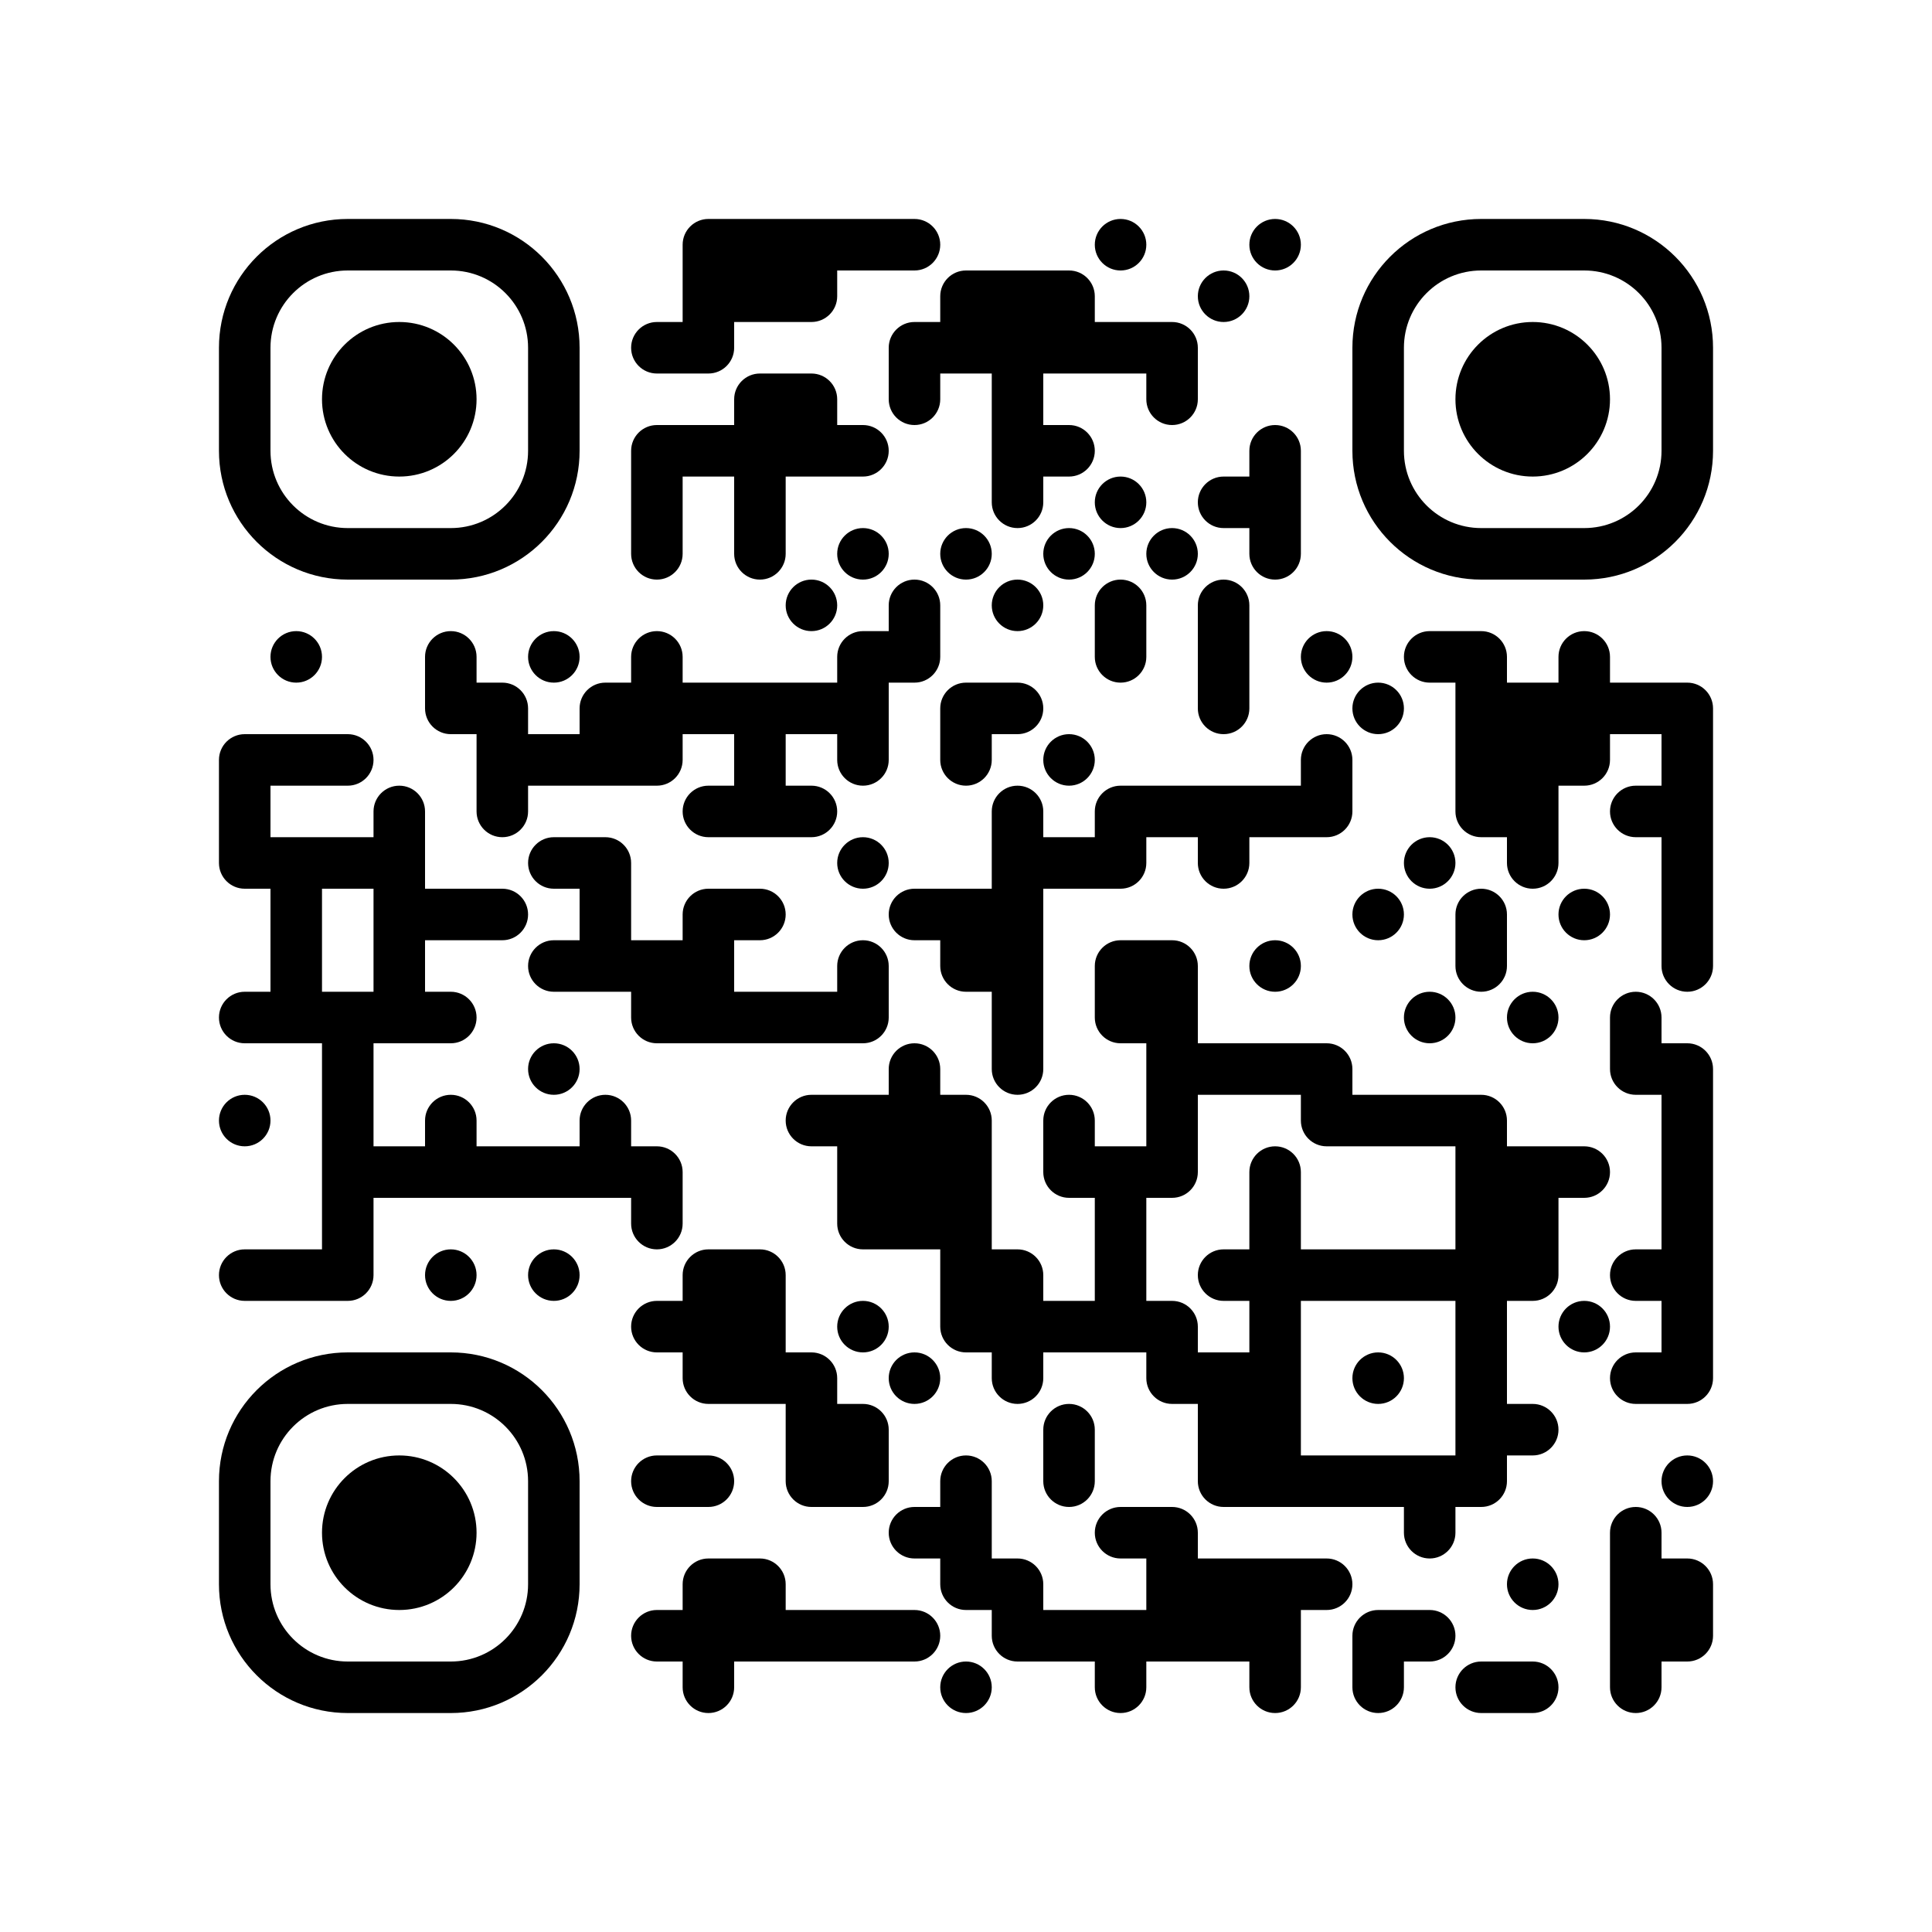
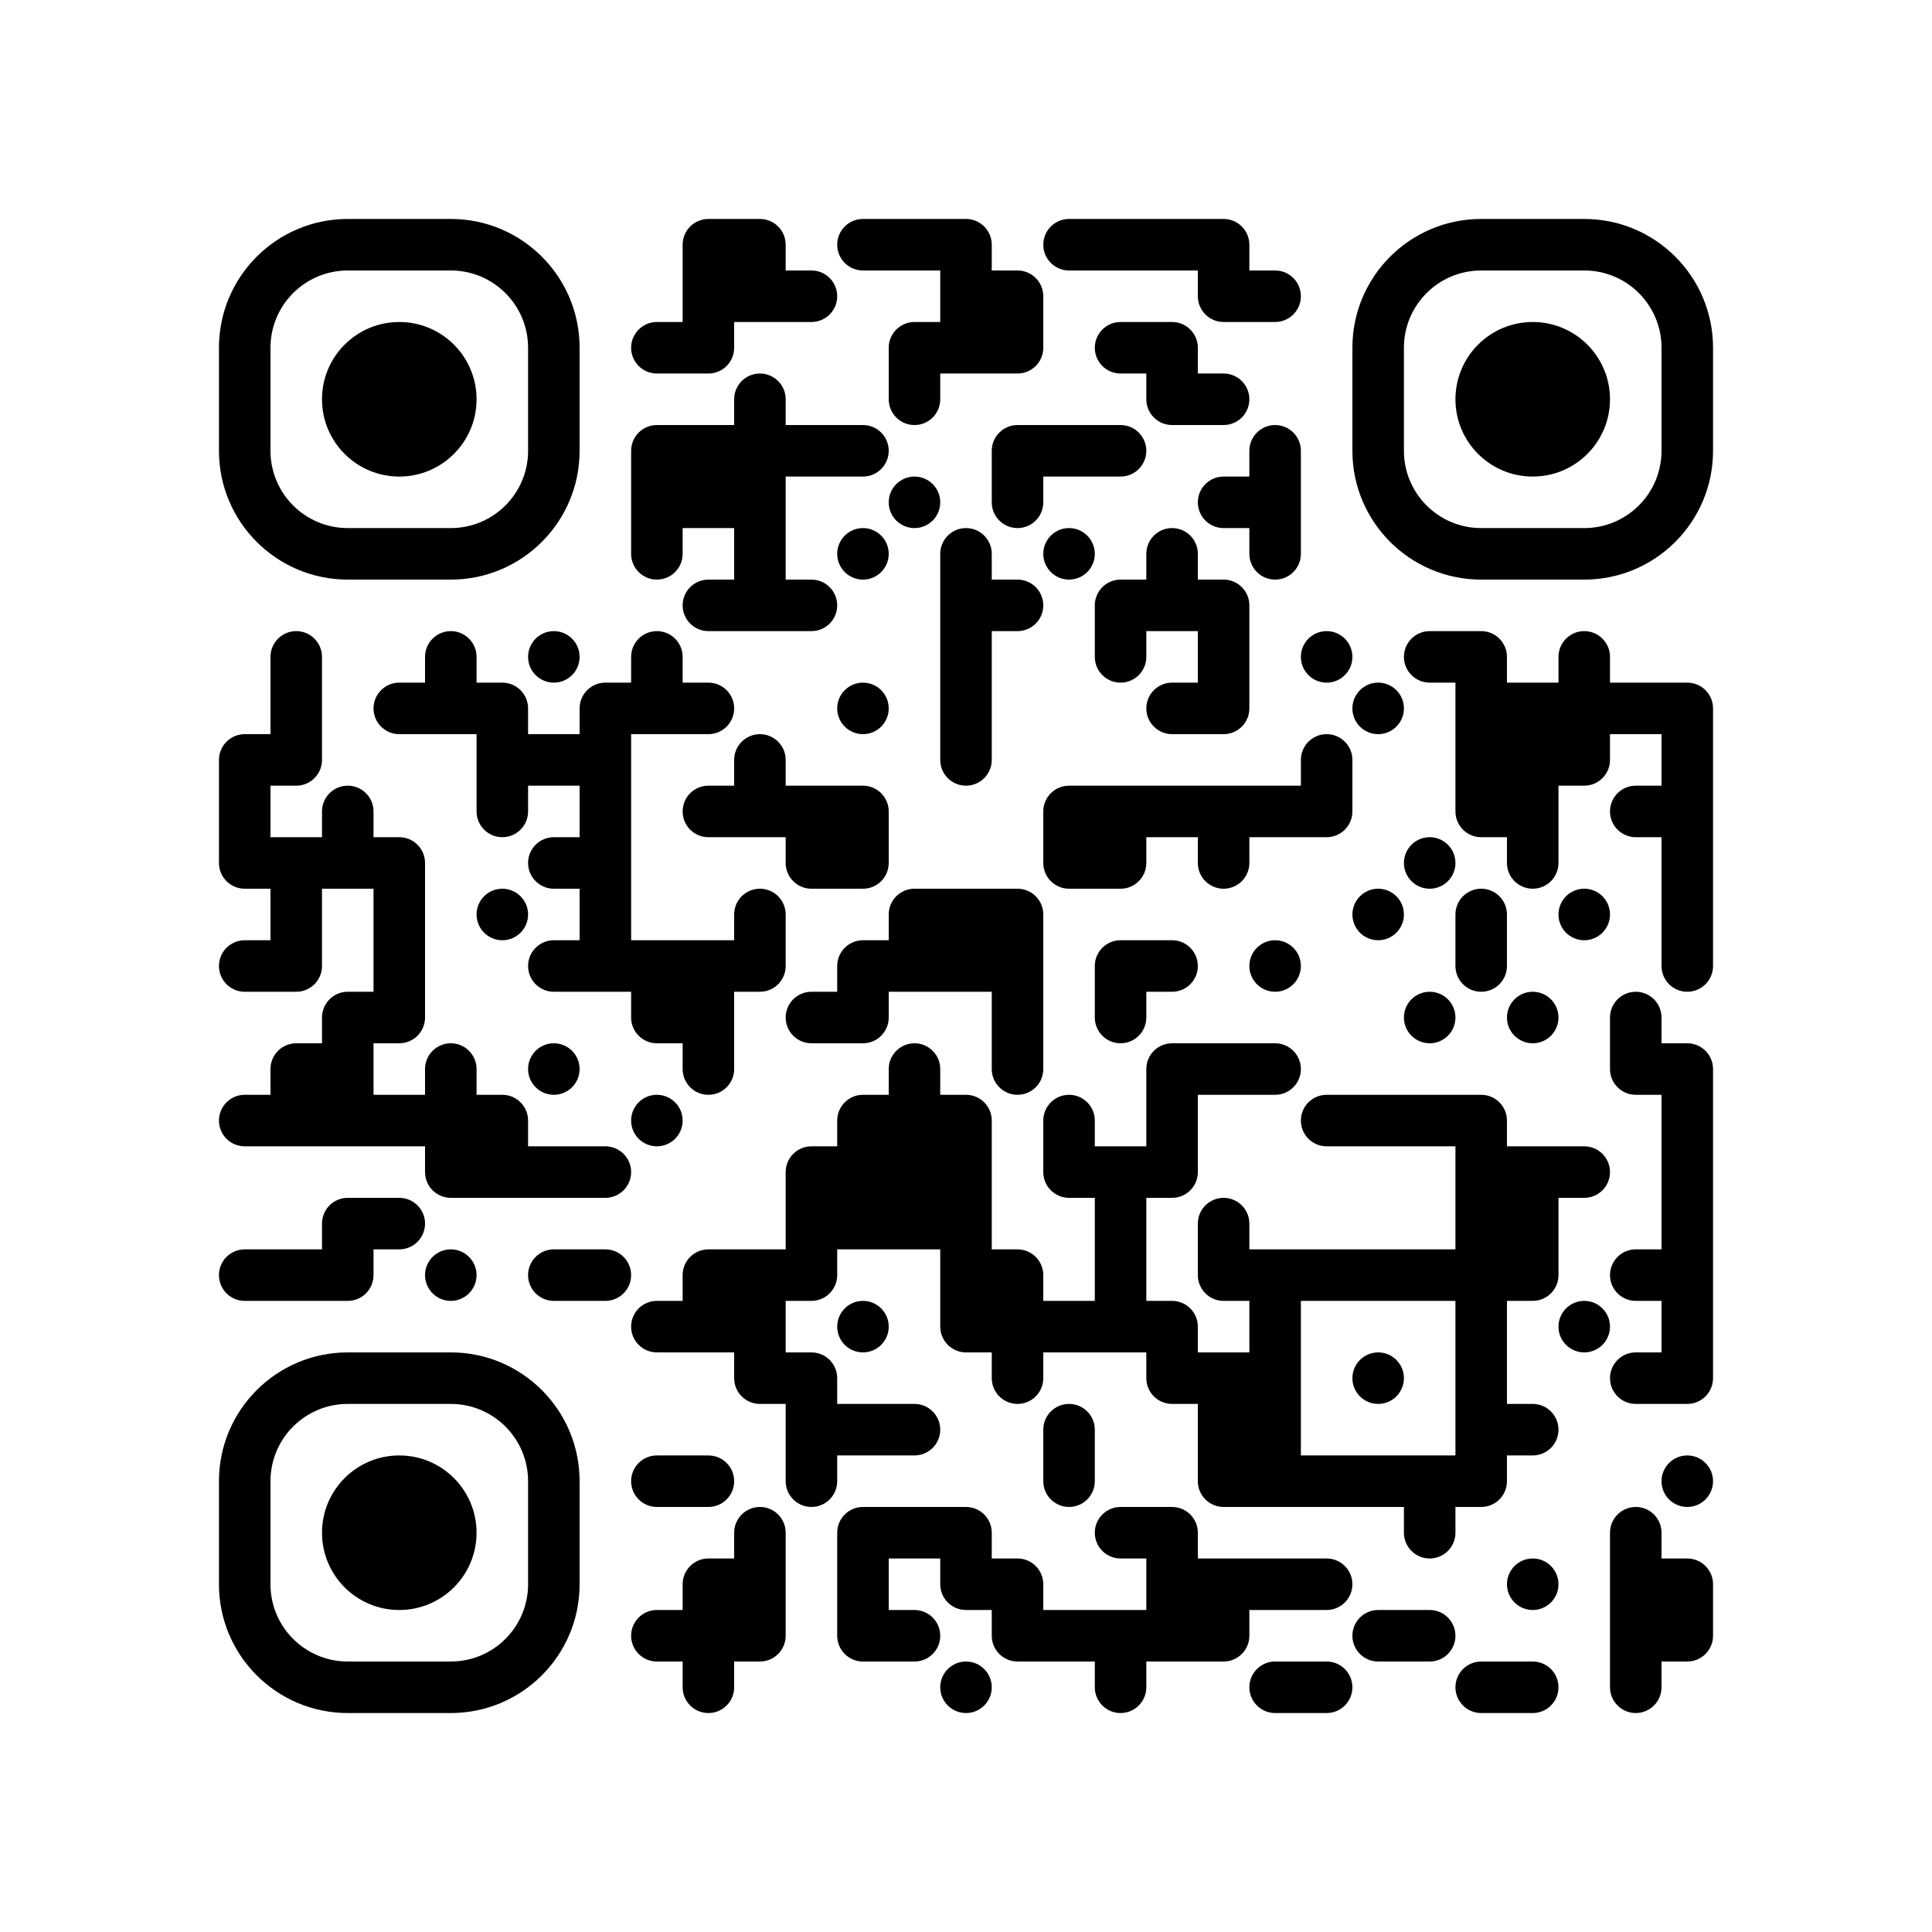
<svg xmlns="http://www.w3.org/2000/svg" width="300" height="300" viewBox="0 0 300 300">
  <defs>
    <clipPath id="clip-path-background-color-2">
      <rect x="0" y="0" width="300" height="300" />
    </clipPath>
    <clipPath id="clip-path-dot-color-2">
      <path d="M 106 34v 8h 8v -4a 4 4, 0, 0, 0, -4 -4" transform="rotate(-90,110,38)" />
-       <rect x="114" y="34" width="8" height="8" transform="rotate(0,118,38)" />
-       <rect x="122" y="34" width="8" height="8" transform="rotate(0,126,38)" />
-       <rect x="130" y="34" width="8" height="8" transform="rotate(0,134,38)" />
-       <path d="M 138 34v 8h 4a 4 4, 0, 0, 0, 0 -8" transform="rotate(0,142,38)" />
-       <circle cx="174" cy="38" r="4" transform="rotate(0,174,38)" />
-       <circle cx="198" cy="38" r="4" transform="rotate(0,198,38)" />
+       <path d="M 114 34v 8h 8v -4a 4 4, 0, 0, 0, -4 -4" transform="rotate(0,118,38)" />
+       <path d="M 130 34v 8h 4a 4 4, 0, 0, 0, 0 -8" transform="rotate(180,134,38)" />
+       <rect x="138" y="34" width="8" height="8" transform="rotate(0,142,38)" />
+       <path d="M 146 34v 8h 8v -4a 4 4, 0, 0, 0, -4 -4" transform="rotate(0,150,38)" />
+       <path d="M 162 34v 8h 4a 4 4, 0, 0, 0, 0 -8" transform="rotate(180,166,38)" />
+       <rect x="170" y="34" width="8" height="8" transform="rotate(0,174,38)" />
+       <rect x="178" y="34" width="8" height="8" transform="rotate(0,182,38)" />
+       <path d="M 186 34v 8h 8v -4a 4 4, 0, 0, 0, -4 -4" transform="rotate(0,190,38)" />
      <rect x="106" y="42" width="8" height="8" transform="rotate(0,110,46)" />
      <rect x="114" y="42" width="8" height="8" transform="rotate(0,118,46)" />
-       <path d="M 122 42v 8h 8v -4a 4 4, 0, 0, 0, -4 -4" transform="rotate(90,126,46)" />
-       <path d="M 146 42v 8h 8v -4a 4 4, 0, 0, 0, -4 -4" transform="rotate(-90,150,46)" />
-       <rect x="154" y="42" width="8" height="8" transform="rotate(0,158,46)" />
-       <path d="M 162 42v 8h 8v -4a 4 4, 0, 0, 0, -4 -4" transform="rotate(0,166,46)" />
-       <circle cx="190" cy="46" r="4" transform="rotate(0,190,46)" />
+       <path d="M 122 42v 8h 4a 4 4, 0, 0, 0, 0 -8" transform="rotate(0,126,46)" />
+       <rect x="146" y="42" width="8" height="8" transform="rotate(0,150,46)" />
+       <path d="M 154 42v 8h 8v -4a 4 4, 0, 0, 0, -4 -4" transform="rotate(0,158,46)" />
+       <path d="M 186 42v 8h 8v -4a 4 4, 0, 0, 0, -4 -4" transform="rotate(180,190,46)" />
+       <path d="M 194 42v 8h 4a 4 4, 0, 0, 0, 0 -8" transform="rotate(0,198,46)" />
      <path d="M 98 50v 8h 4a 4 4, 0, 0, 0, 0 -8" transform="rotate(180,102,54)" />
      <path d="M 106 50v 8h 8v -4a 4 4, 0, 0, 0, -4 -4" transform="rotate(90,110,54)" />
      <path d="M 138 50v 8h 8v -4a 4 4, 0, 0, 0, -4 -4" transform="rotate(-90,142,54)" />
      <rect x="146" y="50" width="8" height="8" transform="rotate(0,150,54)" />
-       <rect x="154" y="50" width="8" height="8" transform="rotate(0,158,54)" />
-       <rect x="162" y="50" width="8" height="8" transform="rotate(0,166,54)" />
-       <rect x="170" y="50" width="8" height="8" transform="rotate(0,174,54)" />
+       <path d="M 154 50v 8h 8v -4a 4 4, 0, 0, 0, -4 -4" transform="rotate(90,158,54)" />
+       <path d="M 170 50v 8h 4a 4 4, 0, 0, 0, 0 -8" transform="rotate(180,174,54)" />
      <path d="M 178 50v 8h 8v -4a 4 4, 0, 0, 0, -4 -4" transform="rotate(0,182,54)" />
-       <path d="M 114 58v 8h 8v -4a 4 4, 0, 0, 0, -4 -4" transform="rotate(-90,118,62)" />
-       <path d="M 122 58v 8h 8v -4a 4 4, 0, 0, 0, -4 -4" transform="rotate(0,126,62)" />
+       <path d="M 114 58v 8h 4a 4 4, 0, 0, 0, 0 -8" transform="rotate(-90,118,62)" />
      <path d="M 138 58v 8h 4a 4 4, 0, 0, 0, 0 -8" transform="rotate(90,142,62)" />
-       <rect x="154" y="58" width="8" height="8" transform="rotate(0,158,62)" />
-       <path d="M 178 58v 8h 4a 4 4, 0, 0, 0, 0 -8" transform="rotate(90,182,62)" />
+       <path d="M 178 58v 8h 8v -4a 4 4, 0, 0, 0, -4 -4" transform="rotate(180,182,62)" />
+       <path d="M 186 58v 8h 4a 4 4, 0, 0, 0, 0 -8" transform="rotate(0,190,62)" />
      <path d="M 98 66v 8h 8v -4a 4 4, 0, 0, 0, -4 -4" transform="rotate(-90,102,70)" />
      <rect x="106" y="66" width="8" height="8" transform="rotate(0,110,70)" />
      <rect x="114" y="66" width="8" height="8" transform="rotate(0,118,70)" />
      <rect x="122" y="66" width="8" height="8" transform="rotate(0,126,70)" />
      <path d="M 130 66v 8h 4a 4 4, 0, 0, 0, 0 -8" transform="rotate(0,134,70)" />
-       <rect x="154" y="66" width="8" height="8" transform="rotate(0,158,70)" />
-       <path d="M 162 66v 8h 4a 4 4, 0, 0, 0, 0 -8" transform="rotate(0,166,70)" />
+       <path d="M 154 66v 8h 8v -4a 4 4, 0, 0, 0, -4 -4" transform="rotate(-90,158,70)" />
+       <rect x="162" y="66" width="8" height="8" transform="rotate(0,166,70)" />
+       <path d="M 170 66v 8h 4a 4 4, 0, 0, 0, 0 -8" transform="rotate(0,174,70)" />
      <path d="M 194 66v 8h 4a 4 4, 0, 0, 0, 0 -8" transform="rotate(-90,198,70)" />
      <rect x="98" y="74" width="8" height="8" transform="rotate(0,102,78)" />
+       <rect x="106" y="74" width="8" height="8" transform="rotate(0,110,78)" />
      <rect x="114" y="74" width="8" height="8" transform="rotate(0,118,78)" />
+       <circle cx="142" cy="78" r="4" transform="rotate(0,142,78)" />
      <path d="M 154 74v 8h 4a 4 4, 0, 0, 0, 0 -8" transform="rotate(90,158,78)" />
-       <circle cx="174" cy="78" r="4" transform="rotate(0,174,78)" />
      <path d="M 186 74v 8h 4a 4 4, 0, 0, 0, 0 -8" transform="rotate(180,190,78)" />
      <rect x="194" y="74" width="8" height="8" transform="rotate(0,198,78)" />
      <path d="M 98 82v 8h 4a 4 4, 0, 0, 0, 0 -8" transform="rotate(90,102,86)" />
-       <path d="M 114 82v 8h 4a 4 4, 0, 0, 0, 0 -8" transform="rotate(90,118,86)" />
+       <rect x="114" y="82" width="8" height="8" transform="rotate(0,118,86)" />
      <circle cx="134" cy="86" r="4" transform="rotate(0,134,86)" />
-       <circle cx="150" cy="86" r="4" transform="rotate(0,150,86)" />
+       <path d="M 146 82v 8h 4a 4 4, 0, 0, 0, 0 -8" transform="rotate(-90,150,86)" />
      <circle cx="166" cy="86" r="4" transform="rotate(0,166,86)" />
-       <circle cx="182" cy="86" r="4" transform="rotate(0,182,86)" />
+       <path d="M 178 82v 8h 4a 4 4, 0, 0, 0, 0 -8" transform="rotate(-90,182,86)" />
      <path d="M 194 82v 8h 4a 4 4, 0, 0, 0, 0 -8" transform="rotate(90,198,86)" />
-       <circle cx="126" cy="94" r="4" transform="rotate(0,126,94)" />
-       <path d="M 138 90v 8h 4a 4 4, 0, 0, 0, 0 -8" transform="rotate(-90,142,94)" />
-       <circle cx="158" cy="94" r="4" transform="rotate(0,158,94)" />
-       <path d="M 170 90v 8h 4a 4 4, 0, 0, 0, 0 -8" transform="rotate(-90,174,94)" />
-       <path d="M 186 90v 8h 4a 4 4, 0, 0, 0, 0 -8" transform="rotate(-90,190,94)" />
-       <circle cx="46" cy="102" r="4" transform="rotate(0,46,102)" />
+       <path d="M 106 90v 8h 4a 4 4, 0, 0, 0, 0 -8" transform="rotate(180,110,94)" />
+       <rect x="114" y="90" width="8" height="8" transform="rotate(0,118,94)" />
+       <path d="M 122 90v 8h 4a 4 4, 0, 0, 0, 0 -8" transform="rotate(0,126,94)" />
+       <rect x="146" y="90" width="8" height="8" transform="rotate(0,150,94)" />
+       <path d="M 154 90v 8h 4a 4 4, 0, 0, 0, 0 -8" transform="rotate(0,158,94)" />
+       <path d="M 170 90v 8h 8v -4a 4 4, 0, 0, 0, -4 -4" transform="rotate(-90,174,94)" />
+       <rect x="178" y="90" width="8" height="8" transform="rotate(0,182,94)" />
+       <path d="M 186 90v 8h 8v -4a 4 4, 0, 0, 0, -4 -4" transform="rotate(0,190,94)" />
+       <path d="M 42 98v 8h 4a 4 4, 0, 0, 0, 0 -8" transform="rotate(-90,46,102)" />
      <path d="M 66 98v 8h 4a 4 4, 0, 0, 0, 0 -8" transform="rotate(-90,70,102)" />
      <circle cx="86" cy="102" r="4" transform="rotate(0,86,102)" />
      <path d="M 98 98v 8h 4a 4 4, 0, 0, 0, 0 -8" transform="rotate(-90,102,102)" />
-       <path d="M 130 98v 8h 8v -4a 4 4, 0, 0, 0, -4 -4" transform="rotate(-90,134,102)" />
-       <path d="M 138 98v 8h 8v -4a 4 4, 0, 0, 0, -4 -4" transform="rotate(90,142,102)" />
+       <rect x="146" y="98" width="8" height="8" transform="rotate(0,150,102)" />
      <path d="M 170 98v 8h 4a 4 4, 0, 0, 0, 0 -8" transform="rotate(90,174,102)" />
      <rect x="186" y="98" width="8" height="8" transform="rotate(0,190,102)" />
      <circle cx="206" cy="102" r="4" transform="rotate(0,206,102)" />
      <path d="M 218 98v 8h 4a 4 4, 0, 0, 0, 0 -8" transform="rotate(180,222,102)" />
      <path d="M 226 98v 8h 8v -4a 4 4, 0, 0, 0, -4 -4" transform="rotate(0,230,102)" />
      <path d="M 242 98v 8h 4a 4 4, 0, 0, 0, 0 -8" transform="rotate(-90,246,102)" />
-       <path d="M 66 106v 8h 8v -4a 4 4, 0, 0, 0, -4 -4" transform="rotate(180,70,110)" />
+       <rect x="42" y="106" width="8" height="8" transform="rotate(0,46,110)" />
+       <path d="M 58 106v 8h 4a 4 4, 0, 0, 0, 0 -8" transform="rotate(180,62,110)" />
+       <rect x="66" y="106" width="8" height="8" transform="rotate(0,70,110)" />
      <path d="M 74 106v 8h 8v -4a 4 4, 0, 0, 0, -4 -4" transform="rotate(0,78,110)" />
      <path d="M 90 106v 8h 8v -4a 4 4, 0, 0, 0, -4 -4" transform="rotate(-90,94,110)" />
      <rect x="98" y="106" width="8" height="8" transform="rotate(0,102,110)" />
-       <rect x="106" y="106" width="8" height="8" transform="rotate(0,110,110)" />
-       <rect x="114" y="106" width="8" height="8" transform="rotate(0,118,110)" />
-       <rect x="122" y="106" width="8" height="8" transform="rotate(0,126,110)" />
-       <rect x="130" y="106" width="8" height="8" transform="rotate(0,134,110)" />
-       <path d="M 146 106v 8h 8v -4a 4 4, 0, 0, 0, -4 -4" transform="rotate(-90,150,110)" />
-       <path d="M 154 106v 8h 4a 4 4, 0, 0, 0, 0 -8" transform="rotate(0,158,110)" />
-       <path d="M 186 106v 8h 4a 4 4, 0, 0, 0, 0 -8" transform="rotate(90,190,110)" />
+       <path d="M 106 106v 8h 4a 4 4, 0, 0, 0, 0 -8" transform="rotate(0,110,110)" />
+       <circle cx="134" cy="110" r="4" transform="rotate(0,134,110)" />
+       <rect x="146" y="106" width="8" height="8" transform="rotate(0,150,110)" />
+       <path d="M 178 106v 8h 4a 4 4, 0, 0, 0, 0 -8" transform="rotate(180,182,110)" />
+       <path d="M 186 106v 8h 8v -4a 4 4, 0, 0, 0, -4 -4" transform="rotate(90,190,110)" />
      <circle cx="214" cy="110" r="4" transform="rotate(0,214,110)" />
      <rect x="226" y="106" width="8" height="8" transform="rotate(0,230,110)" />
      <rect x="234" y="106" width="8" height="8" transform="rotate(0,238,110)" />
      <rect x="242" y="106" width="8" height="8" transform="rotate(0,246,110)" />
      <rect x="250" y="106" width="8" height="8" transform="rotate(0,254,110)" />
      <path d="M 258 106v 8h 8v -4a 4 4, 0, 0, 0, -4 -4" transform="rotate(0,262,110)" />
      <path d="M 34 114v 8h 8v -4a 4 4, 0, 0, 0, -4 -4" transform="rotate(-90,38,118)" />
-       <rect x="42" y="114" width="8" height="8" transform="rotate(0,46,118)" />
-       <path d="M 50 114v 8h 4a 4 4, 0, 0, 0, 0 -8" transform="rotate(0,54,118)" />
+       <path d="M 42 114v 8h 8v -4a 4 4, 0, 0, 0, -4 -4" transform="rotate(90,46,118)" />
      <rect x="74" y="114" width="8" height="8" transform="rotate(0,78,118)" />
      <rect x="82" y="114" width="8" height="8" transform="rotate(0,86,118)" />
      <rect x="90" y="114" width="8" height="8" transform="rotate(0,94,118)" />
-       <path d="M 98 114v 8h 8v -4a 4 4, 0, 0, 0, -4 -4" transform="rotate(90,102,118)" />
-       <rect x="114" y="114" width="8" height="8" transform="rotate(0,118,118)" />
-       <path d="M 130 114v 8h 4a 4 4, 0, 0, 0, 0 -8" transform="rotate(90,134,118)" />
+       <path d="M 114 114v 8h 4a 4 4, 0, 0, 0, 0 -8" transform="rotate(-90,118,118)" />
      <path d="M 146 114v 8h 4a 4 4, 0, 0, 0, 0 -8" transform="rotate(90,150,118)" />
-       <circle cx="166" cy="118" r="4" transform="rotate(0,166,118)" />
      <path d="M 202 114v 8h 4a 4 4, 0, 0, 0, 0 -8" transform="rotate(-90,206,118)" />
      <rect x="226" y="114" width="8" height="8" transform="rotate(0,230,118)" />
      <rect x="234" y="114" width="8" height="8" transform="rotate(0,238,118)" />
      <path d="M 242 114v 8h 8v -4a 4 4, 0, 0, 0, -4 -4" transform="rotate(90,246,118)" />
      <rect x="258" y="114" width="8" height="8" transform="rotate(0,262,118)" />
      <rect x="34" y="122" width="8" height="8" transform="rotate(0,38,126)" />
-       <path d="M 58 122v 8h 4a 4 4, 0, 0, 0, 0 -8" transform="rotate(-90,62,126)" />
+       <path d="M 50 122v 8h 4a 4 4, 0, 0, 0, 0 -8" transform="rotate(-90,54,126)" />
      <path d="M 74 122v 8h 4a 4 4, 0, 0, 0, 0 -8" transform="rotate(90,78,126)" />
+       <rect x="90" y="122" width="8" height="8" transform="rotate(0,94,126)" />
      <path d="M 106 122v 8h 4a 4 4, 0, 0, 0, 0 -8" transform="rotate(180,110,126)" />
      <rect x="114" y="122" width="8" height="8" transform="rotate(0,118,126)" />
-       <path d="M 122 122v 8h 4a 4 4, 0, 0, 0, 0 -8" transform="rotate(0,126,126)" />
-       <path d="M 154 122v 8h 4a 4 4, 0, 0, 0, 0 -8" transform="rotate(-90,158,126)" />
-       <path d="M 170 122v 8h 8v -4a 4 4, 0, 0, 0, -4 -4" transform="rotate(-90,174,126)" />
+       <rect x="122" y="122" width="8" height="8" transform="rotate(0,126,126)" />
+       <path d="M 130 122v 8h 8v -4a 4 4, 0, 0, 0, -4 -4" transform="rotate(0,134,126)" />
+       <path d="M 162 122v 8h 8v -4a 4 4, 0, 0, 0, -4 -4" transform="rotate(-90,166,126)" />
+       <rect x="170" y="122" width="8" height="8" transform="rotate(0,174,126)" />
      <rect x="178" y="122" width="8" height="8" transform="rotate(0,182,126)" />
      <rect x="186" y="122" width="8" height="8" transform="rotate(0,190,126)" />
      <rect x="194" y="122" width="8" height="8" transform="rotate(0,198,126)" />
      <path d="M 202 122v 8h 8v -4a 4 4, 0, 0, 0, -4 -4" transform="rotate(90,206,126)" />
      <path d="M 226 122v 8h 8v -4a 4 4, 0, 0, 0, -4 -4" transform="rotate(180,230,126)" />
      <rect x="234" y="122" width="8" height="8" transform="rotate(0,238,126)" />
      <path d="M 250 122v 8h 4a 4 4, 0, 0, 0, 0 -8" transform="rotate(180,254,126)" />
      <rect x="258" y="122" width="8" height="8" transform="rotate(0,262,126)" />
      <path d="M 34 130v 8h 8v -4a 4 4, 0, 0, 0, -4 -4" transform="rotate(180,38,134)" />
      <rect x="42" y="130" width="8" height="8" transform="rotate(0,46,134)" />
      <rect x="50" y="130" width="8" height="8" transform="rotate(0,54,134)" />
-       <rect x="58" y="130" width="8" height="8" transform="rotate(0,62,134)" />
+       <path d="M 58 130v 8h 8v -4a 4 4, 0, 0, 0, -4 -4" transform="rotate(0,62,134)" />
      <path d="M 82 130v 8h 4a 4 4, 0, 0, 0, 0 -8" transform="rotate(180,86,134)" />
-       <path d="M 90 130v 8h 8v -4a 4 4, 0, 0, 0, -4 -4" transform="rotate(0,94,134)" />
-       <circle cx="134" cy="134" r="4" transform="rotate(0,134,134)" />
-       <rect x="154" y="130" width="8" height="8" transform="rotate(0,158,134)" />
-       <rect x="162" y="130" width="8" height="8" transform="rotate(0,166,134)" />
+       <rect x="90" y="130" width="8" height="8" transform="rotate(0,94,134)" />
+       <path d="M 122 130v 8h 8v -4a 4 4, 0, 0, 0, -4 -4" transform="rotate(180,126,134)" />
+       <path d="M 130 130v 8h 8v -4a 4 4, 0, 0, 0, -4 -4" transform="rotate(90,134,134)" />
+       <path d="M 162 130v 8h 8v -4a 4 4, 0, 0, 0, -4 -4" transform="rotate(180,166,134)" />
      <path d="M 170 130v 8h 8v -4a 4 4, 0, 0, 0, -4 -4" transform="rotate(90,174,134)" />
      <path d="M 186 130v 8h 4a 4 4, 0, 0, 0, 0 -8" transform="rotate(90,190,134)" />
      <circle cx="222" cy="134" r="4" transform="rotate(0,222,134)" />
      <path d="M 234 130v 8h 4a 4 4, 0, 0, 0, 0 -8" transform="rotate(90,238,134)" />
      <rect x="258" y="130" width="8" height="8" transform="rotate(0,262,134)" />
      <rect x="42" y="138" width="8" height="8" transform="rotate(0,46,142)" />
      <rect x="58" y="138" width="8" height="8" transform="rotate(0,62,142)" />
-       <rect x="66" y="138" width="8" height="8" transform="rotate(0,70,142)" />
-       <path d="M 74 138v 8h 4a 4 4, 0, 0, 0, 0 -8" transform="rotate(0,78,142)" />
+       <circle cx="78" cy="142" r="4" transform="rotate(0,78,142)" />
      <rect x="90" y="138" width="8" height="8" transform="rotate(0,94,142)" />
-       <path d="M 106 138v 8h 8v -4a 4 4, 0, 0, 0, -4 -4" transform="rotate(-90,110,142)" />
-       <path d="M 114 138v 8h 4a 4 4, 0, 0, 0, 0 -8" transform="rotate(0,118,142)" />
-       <path d="M 138 138v 8h 4a 4 4, 0, 0, 0, 0 -8" transform="rotate(180,142,142)" />
+       <path d="M 114 138v 8h 4a 4 4, 0, 0, 0, 0 -8" transform="rotate(-90,118,142)" />
+       <path d="M 138 138v 8h 8v -4a 4 4, 0, 0, 0, -4 -4" transform="rotate(-90,142,142)" />
      <rect x="146" y="138" width="8" height="8" transform="rotate(0,150,142)" />
-       <rect x="154" y="138" width="8" height="8" transform="rotate(0,158,142)" />
+       <path d="M 154 138v 8h 8v -4a 4 4, 0, 0, 0, -4 -4" transform="rotate(0,158,142)" />
      <circle cx="214" cy="142" r="4" transform="rotate(0,214,142)" />
      <path d="M 226 138v 8h 4a 4 4, 0, 0, 0, 0 -8" transform="rotate(-90,230,142)" />
      <circle cx="246" cy="142" r="4" transform="rotate(0,246,142)" />
      <rect x="258" y="138" width="8" height="8" transform="rotate(0,262,142)" />
-       <rect x="42" y="146" width="8" height="8" transform="rotate(0,46,150)" />
+       <path d="M 34 146v 8h 4a 4 4, 0, 0, 0, 0 -8" transform="rotate(180,38,150)" />
+       <path d="M 42 146v 8h 8v -4a 4 4, 0, 0, 0, -4 -4" transform="rotate(90,46,150)" />
      <rect x="58" y="146" width="8" height="8" transform="rotate(0,62,150)" />
      <path d="M 82 146v 8h 4a 4 4, 0, 0, 0, 0 -8" transform="rotate(180,86,150)" />
      <rect x="90" y="146" width="8" height="8" transform="rotate(0,94,150)" />
      <rect x="98" y="146" width="8" height="8" transform="rotate(0,102,150)" />
      <rect x="106" y="146" width="8" height="8" transform="rotate(0,110,150)" />
-       <path d="M 130 146v 8h 4a 4 4, 0, 0, 0, 0 -8" transform="rotate(-90,134,150)" />
-       <path d="M 146 146v 8h 8v -4a 4 4, 0, 0, 0, -4 -4" transform="rotate(180,150,150)" />
+       <path d="M 114 146v 8h 8v -4a 4 4, 0, 0, 0, -4 -4" transform="rotate(90,118,150)" />
+       <path d="M 130 146v 8h 8v -4a 4 4, 0, 0, 0, -4 -4" transform="rotate(-90,134,150)" />
+       <rect x="138" y="146" width="8" height="8" transform="rotate(0,142,150)" />
+       <rect x="146" y="146" width="8" height="8" transform="rotate(0,150,150)" />
      <rect x="154" y="146" width="8" height="8" transform="rotate(0,158,150)" />
      <path d="M 170 146v 8h 8v -4a 4 4, 0, 0, 0, -4 -4" transform="rotate(-90,174,150)" />
-       <path d="M 178 146v 8h 8v -4a 4 4, 0, 0, 0, -4 -4" transform="rotate(0,182,150)" />
+       <path d="M 178 146v 8h 4a 4 4, 0, 0, 0, 0 -8" transform="rotate(0,182,150)" />
      <circle cx="198" cy="150" r="4" transform="rotate(0,198,150)" />
      <path d="M 226 146v 8h 4a 4 4, 0, 0, 0, 0 -8" transform="rotate(90,230,150)" />
      <path d="M 258 146v 8h 4a 4 4, 0, 0, 0, 0 -8" transform="rotate(90,262,150)" />
-       <path d="M 34 154v 8h 4a 4 4, 0, 0, 0, 0 -8" transform="rotate(180,38,158)" />
-       <rect x="42" y="154" width="8" height="8" transform="rotate(0,46,158)" />
-       <rect x="50" y="154" width="8" height="8" transform="rotate(0,54,158)" />
-       <rect x="58" y="154" width="8" height="8" transform="rotate(0,62,158)" />
-       <path d="M 66 154v 8h 4a 4 4, 0, 0, 0, 0 -8" transform="rotate(0,70,158)" />
+       <path d="M 50 154v 8h 8v -4a 4 4, 0, 0, 0, -4 -4" transform="rotate(-90,54,158)" />
+       <path d="M 58 154v 8h 8v -4a 4 4, 0, 0, 0, -4 -4" transform="rotate(90,62,158)" />
      <path d="M 98 154v 8h 8v -4a 4 4, 0, 0, 0, -4 -4" transform="rotate(180,102,158)" />
      <rect x="106" y="154" width="8" height="8" transform="rotate(0,110,158)" />
-       <rect x="114" y="154" width="8" height="8" transform="rotate(0,118,158)" />
-       <rect x="122" y="154" width="8" height="8" transform="rotate(0,126,158)" />
+       <path d="M 122 154v 8h 4a 4 4, 0, 0, 0, 0 -8" transform="rotate(180,126,158)" />
      <path d="M 130 154v 8h 8v -4a 4 4, 0, 0, 0, -4 -4" transform="rotate(90,134,158)" />
      <rect x="154" y="154" width="8" height="8" transform="rotate(0,158,158)" />
-       <path d="M 170 154v 8h 8v -4a 4 4, 0, 0, 0, -4 -4" transform="rotate(180,174,158)" />
-       <rect x="178" y="154" width="8" height="8" transform="rotate(0,182,158)" />
+       <path d="M 170 154v 8h 4a 4 4, 0, 0, 0, 0 -8" transform="rotate(90,174,158)" />
      <circle cx="222" cy="158" r="4" transform="rotate(0,222,158)" />
      <circle cx="238" cy="158" r="4" transform="rotate(0,238,158)" />
      <path d="M 250 154v 8h 4a 4 4, 0, 0, 0, 0 -8" transform="rotate(-90,254,158)" />
+       <path d="M 42 162v 8h 8v -4a 4 4, 0, 0, 0, -4 -4" transform="rotate(-90,46,166)" />
      <rect x="50" y="162" width="8" height="8" transform="rotate(0,54,166)" />
+       <path d="M 66 162v 8h 4a 4 4, 0, 0, 0, 0 -8" transform="rotate(-90,70,166)" />
      <circle cx="86" cy="166" r="4" transform="rotate(0,86,166)" />
+       <path d="M 106 162v 8h 4a 4 4, 0, 0, 0, 0 -8" transform="rotate(90,110,166)" />
      <path d="M 138 162v 8h 4a 4 4, 0, 0, 0, 0 -8" transform="rotate(-90,142,166)" />
      <path d="M 154 162v 8h 4a 4 4, 0, 0, 0, 0 -8" transform="rotate(90,158,166)" />
-       <rect x="178" y="162" width="8" height="8" transform="rotate(0,182,166)" />
+       <path d="M 178 162v 8h 8v -4a 4 4, 0, 0, 0, -4 -4" transform="rotate(-90,182,166)" />
      <rect x="186" y="162" width="8" height="8" transform="rotate(0,190,166)" />
-       <rect x="194" y="162" width="8" height="8" transform="rotate(0,198,166)" />
-       <path d="M 202 162v 8h 8v -4a 4 4, 0, 0, 0, -4 -4" transform="rotate(0,206,166)" />
+       <path d="M 194 162v 8h 4a 4 4, 0, 0, 0, 0 -8" transform="rotate(0,198,166)" />
      <path d="M 250 162v 8h 8v -4a 4 4, 0, 0, 0, -4 -4" transform="rotate(180,254,166)" />
      <path d="M 258 162v 8h 8v -4a 4 4, 0, 0, 0, -4 -4" transform="rotate(0,262,166)" />
-       <circle cx="38" cy="174" r="4" transform="rotate(0,38,174)" />
+       <path d="M 34 170v 8h 4a 4 4, 0, 0, 0, 0 -8" transform="rotate(180,38,174)" />
+       <rect x="42" y="170" width="8" height="8" transform="rotate(0,46,174)" />
      <rect x="50" y="170" width="8" height="8" transform="rotate(0,54,174)" />
-       <path d="M 66 170v 8h 4a 4 4, 0, 0, 0, 0 -8" transform="rotate(-90,70,174)" />
-       <path d="M 90 170v 8h 4a 4 4, 0, 0, 0, 0 -8" transform="rotate(-90,94,174)" />
-       <path d="M 122 170v 8h 4a 4 4, 0, 0, 0, 0 -8" transform="rotate(180,126,174)" />
-       <rect x="130" y="170" width="8" height="8" transform="rotate(0,134,174)" />
+       <rect x="58" y="170" width="8" height="8" transform="rotate(0,62,174)" />
+       <rect x="66" y="170" width="8" height="8" transform="rotate(0,70,174)" />
+       <path d="M 74 170v 8h 8v -4a 4 4, 0, 0, 0, -4 -4" transform="rotate(0,78,174)" />
+       <circle cx="102" cy="174" r="4" transform="rotate(0,102,174)" />
+       <path d="M 130 170v 8h 8v -4a 4 4, 0, 0, 0, -4 -4" transform="rotate(-90,134,174)" />
      <rect x="138" y="170" width="8" height="8" transform="rotate(0,142,174)" />
      <path d="M 146 170v 8h 8v -4a 4 4, 0, 0, 0, -4 -4" transform="rotate(0,150,174)" />
      <path d="M 162 170v 8h 4a 4 4, 0, 0, 0, 0 -8" transform="rotate(-90,166,174)" />
      <rect x="178" y="170" width="8" height="8" transform="rotate(0,182,174)" />
-       <path d="M 202 170v 8h 8v -4a 4 4, 0, 0, 0, -4 -4" transform="rotate(180,206,174)" />
+       <path d="M 202 170v 8h 4a 4 4, 0, 0, 0, 0 -8" transform="rotate(180,206,174)" />
      <rect x="210" y="170" width="8" height="8" transform="rotate(0,214,174)" />
      <rect x="218" y="170" width="8" height="8" transform="rotate(0,222,174)" />
      <path d="M 226 170v 8h 8v -4a 4 4, 0, 0, 0, -4 -4" transform="rotate(0,230,174)" />
      <rect x="258" y="170" width="8" height="8" transform="rotate(0,262,174)" />
-       <rect x="50" y="178" width="8" height="8" transform="rotate(0,54,182)" />
-       <rect x="58" y="178" width="8" height="8" transform="rotate(0,62,182)" />
-       <rect x="66" y="178" width="8" height="8" transform="rotate(0,70,182)" />
+       <path d="M 66 178v 8h 8v -4a 4 4, 0, 0, 0, -4 -4" transform="rotate(180,70,182)" />
      <rect x="74" y="178" width="8" height="8" transform="rotate(0,78,182)" />
      <rect x="82" y="178" width="8" height="8" transform="rotate(0,86,182)" />
-       <rect x="90" y="178" width="8" height="8" transform="rotate(0,94,182)" />
-       <path d="M 98 178v 8h 8v -4a 4 4, 0, 0, 0, -4 -4" transform="rotate(0,102,182)" />
+       <path d="M 90 178v 8h 4a 4 4, 0, 0, 0, 0 -8" transform="rotate(0,94,182)" />
+       <path d="M 122 178v 8h 8v -4a 4 4, 0, 0, 0, -4 -4" transform="rotate(-90,126,182)" />
      <rect x="130" y="178" width="8" height="8" transform="rotate(0,134,182)" />
      <rect x="138" y="178" width="8" height="8" transform="rotate(0,142,182)" />
      <rect x="146" y="178" width="8" height="8" transform="rotate(0,150,182)" />
      <path d="M 162 178v 8h 8v -4a 4 4, 0, 0, 0, -4 -4" transform="rotate(180,166,182)" />
      <rect x="170" y="178" width="8" height="8" transform="rotate(0,174,182)" />
      <path d="M 178 178v 8h 8v -4a 4 4, 0, 0, 0, -4 -4" transform="rotate(90,182,182)" />
-       <path d="M 194 178v 8h 4a 4 4, 0, 0, 0, 0 -8" transform="rotate(-90,198,182)" />
      <rect x="226" y="178" width="8" height="8" transform="rotate(0,230,182)" />
      <rect x="234" y="178" width="8" height="8" transform="rotate(0,238,182)" />
      <path d="M 242 178v 8h 4a 4 4, 0, 0, 0, 0 -8" transform="rotate(0,246,182)" />
      <rect x="258" y="178" width="8" height="8" transform="rotate(0,262,182)" />
-       <rect x="50" y="186" width="8" height="8" transform="rotate(0,54,190)" />
-       <path d="M 98 186v 8h 4a 4 4, 0, 0, 0, 0 -8" transform="rotate(90,102,190)" />
-       <path d="M 130 186v 8h 8v -4a 4 4, 0, 0, 0, -4 -4" transform="rotate(180,134,190)" />
+       <path d="M 50 186v 8h 8v -4a 4 4, 0, 0, 0, -4 -4" transform="rotate(-90,54,190)" />
+       <path d="M 58 186v 8h 4a 4 4, 0, 0, 0, 0 -8" transform="rotate(0,62,190)" />
+       <rect x="122" y="186" width="8" height="8" transform="rotate(0,126,190)" />
+       <rect x="130" y="186" width="8" height="8" transform="rotate(0,134,190)" />
      <rect x="138" y="186" width="8" height="8" transform="rotate(0,142,190)" />
      <rect x="146" y="186" width="8" height="8" transform="rotate(0,150,190)" />
      <rect x="170" y="186" width="8" height="8" transform="rotate(0,174,190)" />
-       <rect x="194" y="186" width="8" height="8" transform="rotate(0,198,190)" />
+       <path d="M 186 186v 8h 4a 4 4, 0, 0, 0, 0 -8" transform="rotate(-90,190,190)" />
      <rect x="226" y="186" width="8" height="8" transform="rotate(0,230,190)" />
      <rect x="234" y="186" width="8" height="8" transform="rotate(0,238,190)" />
      <rect x="258" y="186" width="8" height="8" transform="rotate(0,262,190)" />
      <path d="M 34 194v 8h 4a 4 4, 0, 0, 0, 0 -8" transform="rotate(180,38,198)" />
      <rect x="42" y="194" width="8" height="8" transform="rotate(0,46,198)" />
      <path d="M 50 194v 8h 8v -4a 4 4, 0, 0, 0, -4 -4" transform="rotate(90,54,198)" />
      <circle cx="70" cy="198" r="4" transform="rotate(0,70,198)" />
-       <circle cx="86" cy="198" r="4" transform="rotate(0,86,198)" />
+       <path d="M 82 194v 8h 4a 4 4, 0, 0, 0, 0 -8" transform="rotate(180,86,198)" />
+       <path d="M 90 194v 8h 4a 4 4, 0, 0, 0, 0 -8" transform="rotate(0,94,198)" />
      <path d="M 106 194v 8h 8v -4a 4 4, 0, 0, 0, -4 -4" transform="rotate(-90,110,198)" />
-       <path d="M 114 194v 8h 8v -4a 4 4, 0, 0, 0, -4 -4" transform="rotate(0,118,198)" />
+       <rect x="114" y="194" width="8" height="8" transform="rotate(0,118,198)" />
+       <path d="M 122 194v 8h 8v -4a 4 4, 0, 0, 0, -4 -4" transform="rotate(90,126,198)" />
      <rect x="146" y="194" width="8" height="8" transform="rotate(0,150,198)" />
      <path d="M 154 194v 8h 8v -4a 4 4, 0, 0, 0, -4 -4" transform="rotate(0,158,198)" />
      <rect x="170" y="194" width="8" height="8" transform="rotate(0,174,198)" />
-       <path d="M 186 194v 8h 4a 4 4, 0, 0, 0, 0 -8" transform="rotate(180,190,198)" />
+       <path d="M 186 194v 8h 8v -4a 4 4, 0, 0, 0, -4 -4" transform="rotate(180,190,198)" />
      <rect x="194" y="194" width="8" height="8" transform="rotate(0,198,198)" />
      <rect x="202" y="194" width="8" height="8" transform="rotate(0,206,198)" />
      <rect x="210" y="194" width="8" height="8" transform="rotate(0,214,198)" />
      <rect x="218" y="194" width="8" height="8" transform="rotate(0,222,198)" />
      <rect x="226" y="194" width="8" height="8" transform="rotate(0,230,198)" />
      <path d="M 234 194v 8h 8v -4a 4 4, 0, 0, 0, -4 -4" transform="rotate(90,238,198)" />
      <path d="M 250 194v 8h 4a 4 4, 0, 0, 0, 0 -8" transform="rotate(180,254,198)" />
      <rect x="258" y="194" width="8" height="8" transform="rotate(0,262,198)" />
      <path d="M 98 202v 8h 4a 4 4, 0, 0, 0, 0 -8" transform="rotate(180,102,206)" />
      <rect x="106" y="202" width="8" height="8" transform="rotate(0,110,206)" />
      <rect x="114" y="202" width="8" height="8" transform="rotate(0,118,206)" />
      <circle cx="134" cy="206" r="4" transform="rotate(0,134,206)" />
      <path d="M 146 202v 8h 8v -4a 4 4, 0, 0, 0, -4 -4" transform="rotate(180,150,206)" />
      <rect x="154" y="202" width="8" height="8" transform="rotate(0,158,206)" />
      <rect x="162" y="202" width="8" height="8" transform="rotate(0,166,206)" />
      <rect x="170" y="202" width="8" height="8" transform="rotate(0,174,206)" />
      <path d="M 178 202v 8h 8v -4a 4 4, 0, 0, 0, -4 -4" transform="rotate(0,182,206)" />
      <rect x="194" y="202" width="8" height="8" transform="rotate(0,198,206)" />
      <rect x="226" y="202" width="8" height="8" transform="rotate(0,230,206)" />
      <circle cx="246" cy="206" r="4" transform="rotate(0,246,206)" />
      <rect x="258" y="202" width="8" height="8" transform="rotate(0,262,206)" />
-       <path d="M 106 210v 8h 8v -4a 4 4, 0, 0, 0, -4 -4" transform="rotate(180,110,214)" />
-       <rect x="114" y="210" width="8" height="8" transform="rotate(0,118,214)" />
+       <path d="M 114 210v 8h 8v -4a 4 4, 0, 0, 0, -4 -4" transform="rotate(180,118,214)" />
      <path d="M 122 210v 8h 8v -4a 4 4, 0, 0, 0, -4 -4" transform="rotate(0,126,214)" />
-       <circle cx="142" cy="214" r="4" transform="rotate(0,142,214)" />
      <path d="M 154 210v 8h 4a 4 4, 0, 0, 0, 0 -8" transform="rotate(90,158,214)" />
      <path d="M 178 210v 8h 8v -4a 4 4, 0, 0, 0, -4 -4" transform="rotate(180,182,214)" />
      <rect x="186" y="210" width="8" height="8" transform="rotate(0,190,214)" />
      <rect x="194" y="210" width="8" height="8" transform="rotate(0,198,214)" />
      <circle cx="214" cy="214" r="4" transform="rotate(0,214,214)" />
      <rect x="226" y="210" width="8" height="8" transform="rotate(0,230,214)" />
      <path d="M 250 210v 8h 4a 4 4, 0, 0, 0, 0 -8" transform="rotate(180,254,214)" />
      <path d="M 258 210v 8h 8v -4a 4 4, 0, 0, 0, -4 -4" transform="rotate(90,262,214)" />
      <rect x="122" y="218" width="8" height="8" transform="rotate(0,126,222)" />
-       <path d="M 130 218v 8h 8v -4a 4 4, 0, 0, 0, -4 -4" transform="rotate(0,134,222)" />
+       <rect x="130" y="218" width="8" height="8" transform="rotate(0,134,222)" />
+       <path d="M 138 218v 8h 4a 4 4, 0, 0, 0, 0 -8" transform="rotate(0,142,222)" />
      <path d="M 162 218v 8h 4a 4 4, 0, 0, 0, 0 -8" transform="rotate(-90,166,222)" />
      <rect x="186" y="218" width="8" height="8" transform="rotate(0,190,222)" />
      <rect x="194" y="218" width="8" height="8" transform="rotate(0,198,222)" />
      <rect x="226" y="218" width="8" height="8" transform="rotate(0,230,222)" />
      <path d="M 234 218v 8h 4a 4 4, 0, 0, 0, 0 -8" transform="rotate(0,238,222)" />
      <path d="M 98 226v 8h 4a 4 4, 0, 0, 0, 0 -8" transform="rotate(180,102,230)" />
      <path d="M 106 226v 8h 4a 4 4, 0, 0, 0, 0 -8" transform="rotate(0,110,230)" />
-       <path d="M 122 226v 8h 8v -4a 4 4, 0, 0, 0, -4 -4" transform="rotate(180,126,230)" />
-       <path d="M 130 226v 8h 8v -4a 4 4, 0, 0, 0, -4 -4" transform="rotate(90,134,230)" />
-       <path d="M 146 226v 8h 4a 4 4, 0, 0, 0, 0 -8" transform="rotate(-90,150,230)" />
+       <path d="M 122 226v 8h 4a 4 4, 0, 0, 0, 0 -8" transform="rotate(90,126,230)" />
      <path d="M 162 226v 8h 4a 4 4, 0, 0, 0, 0 -8" transform="rotate(90,166,230)" />
      <path d="M 186 226v 8h 8v -4a 4 4, 0, 0, 0, -4 -4" transform="rotate(180,190,230)" />
      <rect x="194" y="226" width="8" height="8" transform="rotate(0,198,230)" />
      <rect x="202" y="226" width="8" height="8" transform="rotate(0,206,230)" />
      <rect x="210" y="226" width="8" height="8" transform="rotate(0,214,230)" />
      <rect x="218" y="226" width="8" height="8" transform="rotate(0,222,230)" />
      <path d="M 226 226v 8h 8v -4a 4 4, 0, 0, 0, -4 -4" transform="rotate(90,230,230)" />
      <circle cx="262" cy="230" r="4" transform="rotate(0,262,230)" />
-       <path d="M 138 234v 8h 4a 4 4, 0, 0, 0, 0 -8" transform="rotate(180,142,238)" />
-       <rect x="146" y="234" width="8" height="8" transform="rotate(0,150,238)" />
+       <path d="M 114 234v 8h 4a 4 4, 0, 0, 0, 0 -8" transform="rotate(-90,118,238)" />
+       <path d="M 130 234v 8h 8v -4a 4 4, 0, 0, 0, -4 -4" transform="rotate(-90,134,238)" />
+       <rect x="138" y="234" width="8" height="8" transform="rotate(0,142,238)" />
+       <path d="M 146 234v 8h 8v -4a 4 4, 0, 0, 0, -4 -4" transform="rotate(0,150,238)" />
      <path d="M 170 234v 8h 4a 4 4, 0, 0, 0, 0 -8" transform="rotate(180,174,238)" />
      <path d="M 178 234v 8h 8v -4a 4 4, 0, 0, 0, -4 -4" transform="rotate(0,182,238)" />
      <path d="M 218 234v 8h 4a 4 4, 0, 0, 0, 0 -8" transform="rotate(90,222,238)" />
      <path d="M 250 234v 8h 4a 4 4, 0, 0, 0, 0 -8" transform="rotate(-90,254,238)" />
      <path d="M 106 242v 8h 8v -4a 4 4, 0, 0, 0, -4 -4" transform="rotate(-90,110,246)" />
-       <path d="M 114 242v 8h 8v -4a 4 4, 0, 0, 0, -4 -4" transform="rotate(0,118,246)" />
+       <rect x="114" y="242" width="8" height="8" transform="rotate(0,118,246)" />
+       <rect x="130" y="242" width="8" height="8" transform="rotate(0,134,246)" />
      <path d="M 146 242v 8h 8v -4a 4 4, 0, 0, 0, -4 -4" transform="rotate(180,150,246)" />
      <path d="M 154 242v 8h 8v -4a 4 4, 0, 0, 0, -4 -4" transform="rotate(0,158,246)" />
      <rect x="178" y="242" width="8" height="8" transform="rotate(0,182,246)" />
      <rect x="186" y="242" width="8" height="8" transform="rotate(0,190,246)" />
      <rect x="194" y="242" width="8" height="8" transform="rotate(0,198,246)" />
      <path d="M 202 242v 8h 4a 4 4, 0, 0, 0, 0 -8" transform="rotate(0,206,246)" />
      <circle cx="238" cy="246" r="4" transform="rotate(0,238,246)" />
      <rect x="250" y="242" width="8" height="8" transform="rotate(0,254,246)" />
      <path d="M 258 242v 8h 8v -4a 4 4, 0, 0, 0, -4 -4" transform="rotate(0,262,246)" />
      <path d="M 98 250v 8h 4a 4 4, 0, 0, 0, 0 -8" transform="rotate(180,102,254)" />
      <rect x="106" y="250" width="8" height="8" transform="rotate(0,110,254)" />
-       <rect x="114" y="250" width="8" height="8" transform="rotate(0,118,254)" />
-       <rect x="122" y="250" width="8" height="8" transform="rotate(0,126,254)" />
-       <rect x="130" y="250" width="8" height="8" transform="rotate(0,134,254)" />
+       <path d="M 114 250v 8h 8v -4a 4 4, 0, 0, 0, -4 -4" transform="rotate(90,118,254)" />
+       <path d="M 130 250v 8h 8v -4a 4 4, 0, 0, 0, -4 -4" transform="rotate(180,134,254)" />
      <path d="M 138 250v 8h 4a 4 4, 0, 0, 0, 0 -8" transform="rotate(0,142,254)" />
      <path d="M 154 250v 8h 8v -4a 4 4, 0, 0, 0, -4 -4" transform="rotate(180,158,254)" />
      <rect x="162" y="250" width="8" height="8" transform="rotate(0,166,254)" />
      <rect x="170" y="250" width="8" height="8" transform="rotate(0,174,254)" />
      <rect x="178" y="250" width="8" height="8" transform="rotate(0,182,254)" />
-       <rect x="186" y="250" width="8" height="8" transform="rotate(0,190,254)" />
-       <rect x="194" y="250" width="8" height="8" transform="rotate(0,198,254)" />
-       <path d="M 210 250v 8h 8v -4a 4 4, 0, 0, 0, -4 -4" transform="rotate(-90,214,254)" />
+       <path d="M 186 250v 8h 8v -4a 4 4, 0, 0, 0, -4 -4" transform="rotate(90,190,254)" />
+       <path d="M 210 250v 8h 4a 4 4, 0, 0, 0, 0 -8" transform="rotate(180,214,254)" />
      <path d="M 218 250v 8h 4a 4 4, 0, 0, 0, 0 -8" transform="rotate(0,222,254)" />
      <rect x="250" y="250" width="8" height="8" transform="rotate(0,254,254)" />
      <path d="M 258 250v 8h 8v -4a 4 4, 0, 0, 0, -4 -4" transform="rotate(90,262,254)" />
      <path d="M 106 258v 8h 4a 4 4, 0, 0, 0, 0 -8" transform="rotate(90,110,262)" />
      <circle cx="150" cy="262" r="4" transform="rotate(0,150,262)" />
      <path d="M 170 258v 8h 4a 4 4, 0, 0, 0, 0 -8" transform="rotate(90,174,262)" />
-       <path d="M 194 258v 8h 4a 4 4, 0, 0, 0, 0 -8" transform="rotate(90,198,262)" />
-       <path d="M 210 258v 8h 4a 4 4, 0, 0, 0, 0 -8" transform="rotate(90,214,262)" />
+       <path d="M 194 258v 8h 4a 4 4, 0, 0, 0, 0 -8" transform="rotate(180,198,262)" />
+       <path d="M 202 258v 8h 4a 4 4, 0, 0, 0, 0 -8" transform="rotate(0,206,262)" />
      <path d="M 226 258v 8h 4a 4 4, 0, 0, 0, 0 -8" transform="rotate(180,230,262)" />
      <path d="M 234 258v 8h 4a 4 4, 0, 0, 0, 0 -8" transform="rotate(0,238,262)" />
      <path d="M 250 258v 8h 4a 4 4, 0, 0, 0, 0 -8" transform="rotate(90,254,262)" />
    </clipPath>
    <clipPath id="clip-path-corners-square-color-0-0-2">
      <path clip-rule="evenodd" d="M 34 54v 16a 20 20, 0, 0, 0, 20 20h 16a 20 20, 0, 0, 0, 20 -20v -16a 20 20, 0, 0, 0, -20 -20h -16a 20 20, 0, 0, 0, -20 20M 54 42h 16a 12 12, 0, 0, 1, 12 12v 16a 12 12, 0, 0, 1, -12 12h -16a 12 12, 0, 0, 1, -12 -12v -16a 12 12, 0, 0, 1, 12 -12" transform="rotate(0,62,62)" />
    </clipPath>
    <clipPath id="clip-path-corners-dot-color-0-0-2">
      <circle cx="62" cy="62" r="12" transform="rotate(0,62,62)" />
    </clipPath>
    <clipPath id="clip-path-corners-square-color-1-0-2">
      <path clip-rule="evenodd" d="M 210 54v 16a 20 20, 0, 0, 0, 20 20h 16a 20 20, 0, 0, 0, 20 -20v -16a 20 20, 0, 0, 0, -20 -20h -16a 20 20, 0, 0, 0, -20 20M 230 42h 16a 12 12, 0, 0, 1, 12 12v 16a 12 12, 0, 0, 1, -12 12h -16a 12 12, 0, 0, 1, -12 -12v -16a 12 12, 0, 0, 1, 12 -12" transform="rotate(90,238,62)" />
    </clipPath>
    <clipPath id="clip-path-corners-dot-color-1-0-2">
      <circle cx="238" cy="62" r="12" transform="rotate(90,238,62)" />
    </clipPath>
    <clipPath id="clip-path-corners-square-color-0-1-2">
      <path clip-rule="evenodd" d="M 34 230v 16a 20 20, 0, 0, 0, 20 20h 16a 20 20, 0, 0, 0, 20 -20v -16a 20 20, 0, 0, 0, -20 -20h -16a 20 20, 0, 0, 0, -20 20M 54 218h 16a 12 12, 0, 0, 1, 12 12v 16a 12 12, 0, 0, 1, -12 12h -16a 12 12, 0, 0, 1, -12 -12v -16a 12 12, 0, 0, 1, 12 -12" transform="rotate(-90,62,238)" />
    </clipPath>
    <clipPath id="clip-path-corners-dot-color-0-1-2">
      <circle cx="62" cy="238" r="12" transform="rotate(-90,62,238)" />
    </clipPath>
  </defs>
  <rect x="0" y="0" height="300" width="300" clip-path="url('#clip-path-background-color-2')" fill="#ffffff" />
  <rect x="0" y="0" height="300" width="300" clip-path="url('#clip-path-dot-color-2')" fill="#000000" />
  <rect x="34" y="34" height="56" width="56" clip-path="url('#clip-path-corners-square-color-0-0-2')" fill="#000000" />
  <rect x="50" y="50" height="24" width="24" clip-path="url('#clip-path-corners-dot-color-0-0-2')" fill="#000000" />
  <rect x="210" y="34" height="56" width="56" clip-path="url('#clip-path-corners-square-color-1-0-2')" fill="#000000" />
  <rect x="226" y="50" height="24" width="24" clip-path="url('#clip-path-corners-dot-color-1-0-2')" fill="#000000" />
  <rect x="34" y="210" height="56" width="56" clip-path="url('#clip-path-corners-square-color-0-1-2')" fill="#000000" />
  <rect x="50" y="226" height="24" width="24" clip-path="url('#clip-path-corners-dot-color-0-1-2')" fill="#000000" />
</svg>
